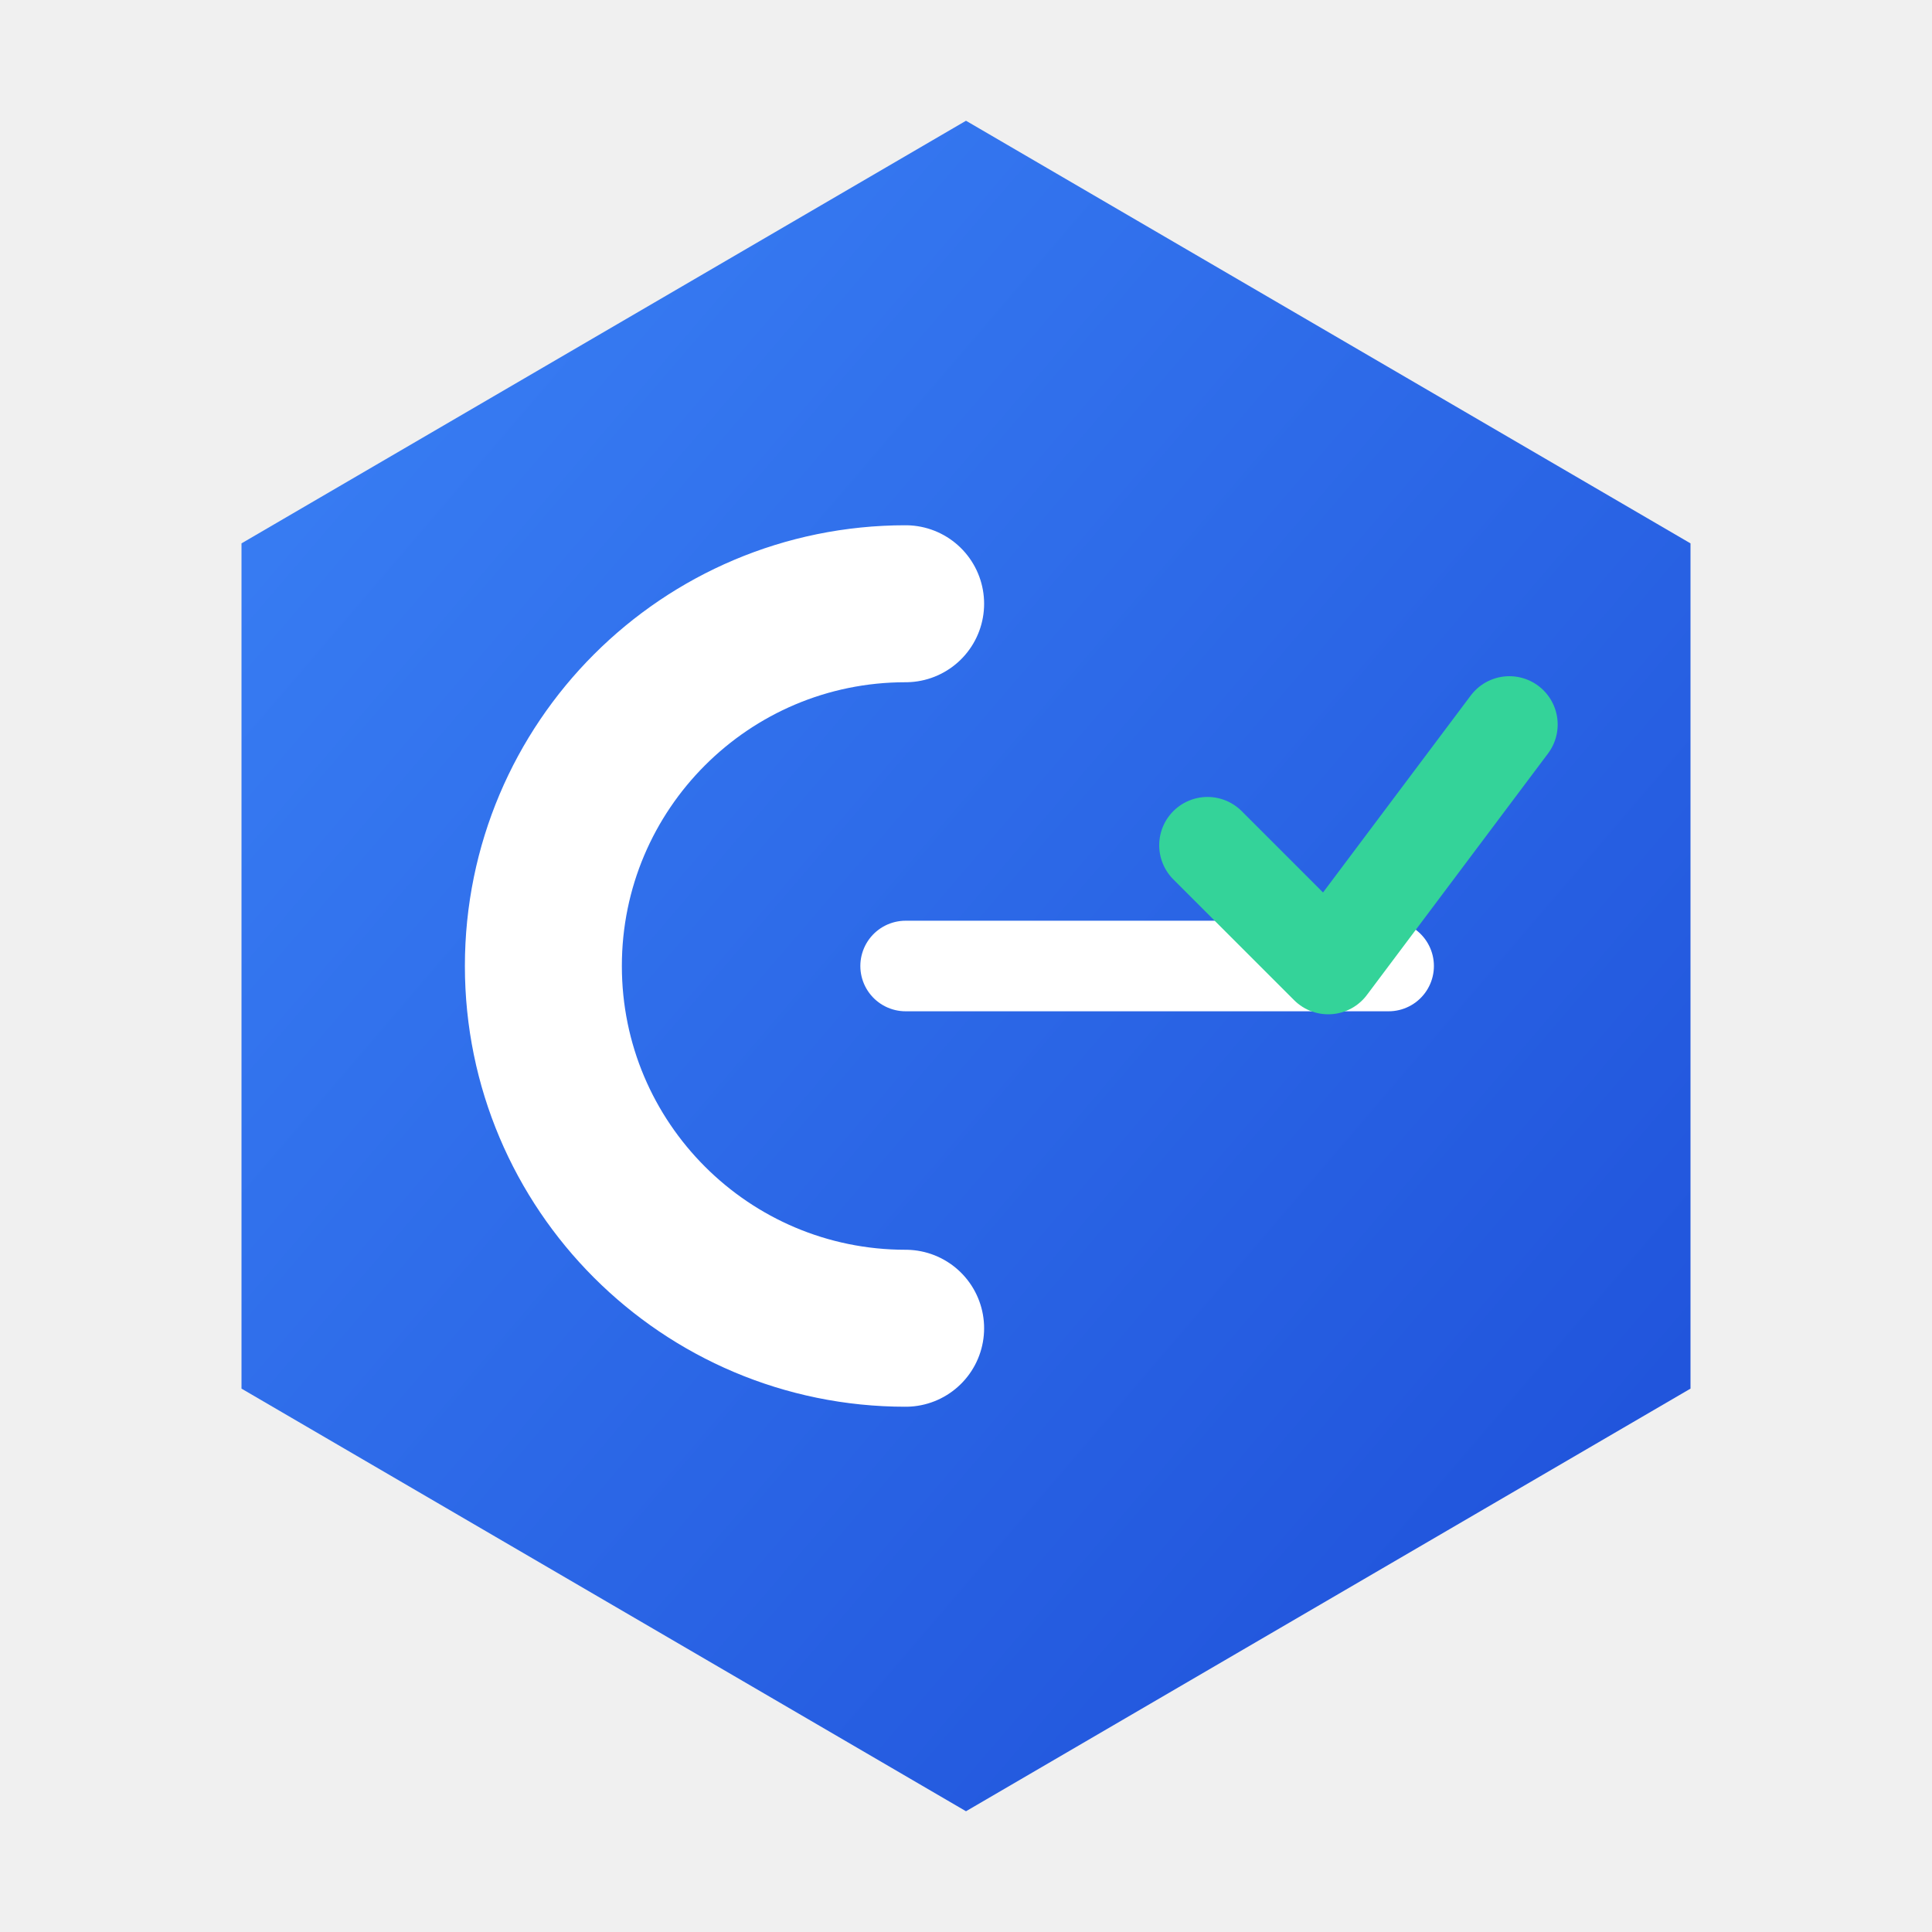
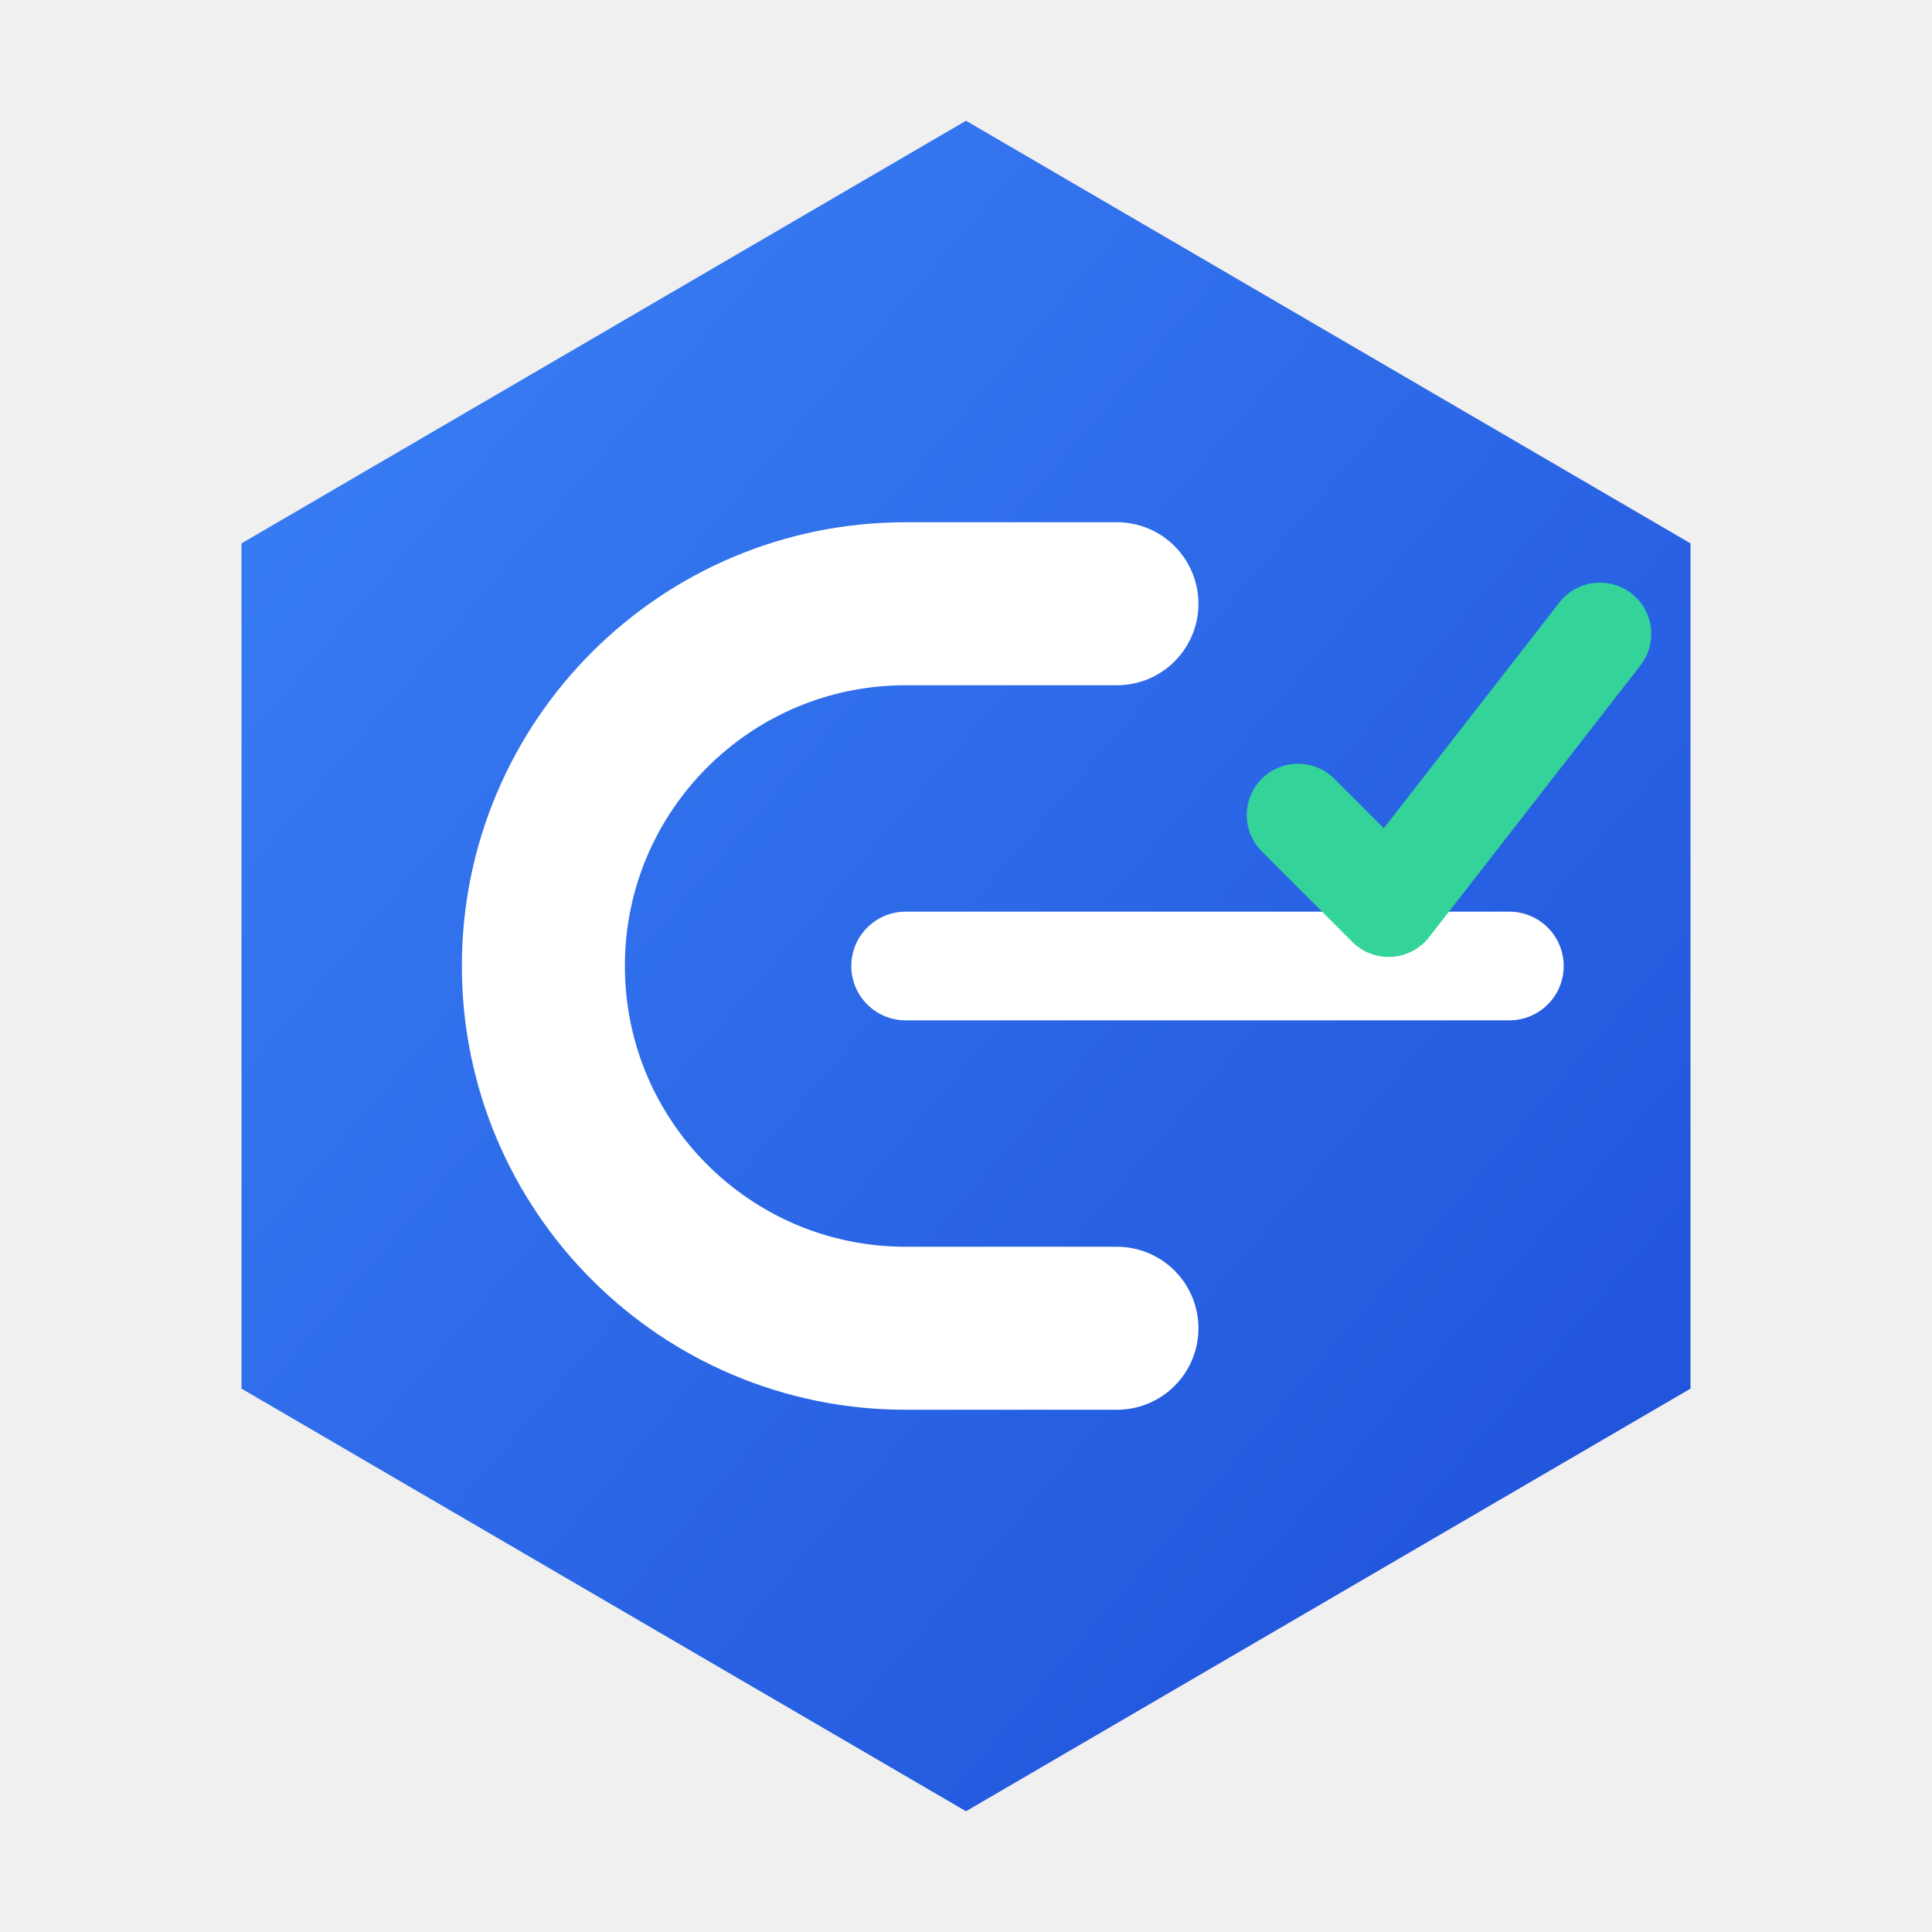
<svg xmlns="http://www.w3.org/2000/svg" width="64" height="64" viewBox="0 0 64 64" role="img" aria-label="costgate">
  <defs>
    <linearGradient id="cgGrad" x1="0" y1="0" x2="1" y2="1">
      <stop offset="0" stop-color="#3b82f6" />
      <stop offset="1" stop-color="#1d4ed8" />
    </linearGradient>
  </defs>
  <path d="M32 4 L56 18 V46 L32 60 L8 46 V18 Z" fill="url(#cgGrad)" />
-   <path d="M30 20 a12 12 0 1 0 0 24" fill="none" stroke="#ffffff" stroke-width="5.2" stroke-linecap="round" />
-   <line x1="30" y1="32" x2="46" y2="32" stroke="#ffffff" stroke-width="3" stroke-linecap="round" />
-   <path d="M40 28 l4 4 l6 -8" fill="none" stroke="#34d399" stroke-width="3.2" stroke-linecap="round" stroke-linejoin="round" />
+   <path d="M37 20 H30 A12 12 0 0 0 30 44 H37" fill="none" stroke="#ffffff" stroke-width="5.4" stroke-linecap="round" stroke-linejoin="round" />
+   <path d="M30 32 H50" fill="none" stroke="#ffffff" stroke-width="3.6" stroke-linecap="round" />
+   <path d="M43 27 L46 30 L53 21" fill="none" stroke="#34d399" stroke-width="3.4" stroke-linecap="round" stroke-linejoin="round" />
</svg>
